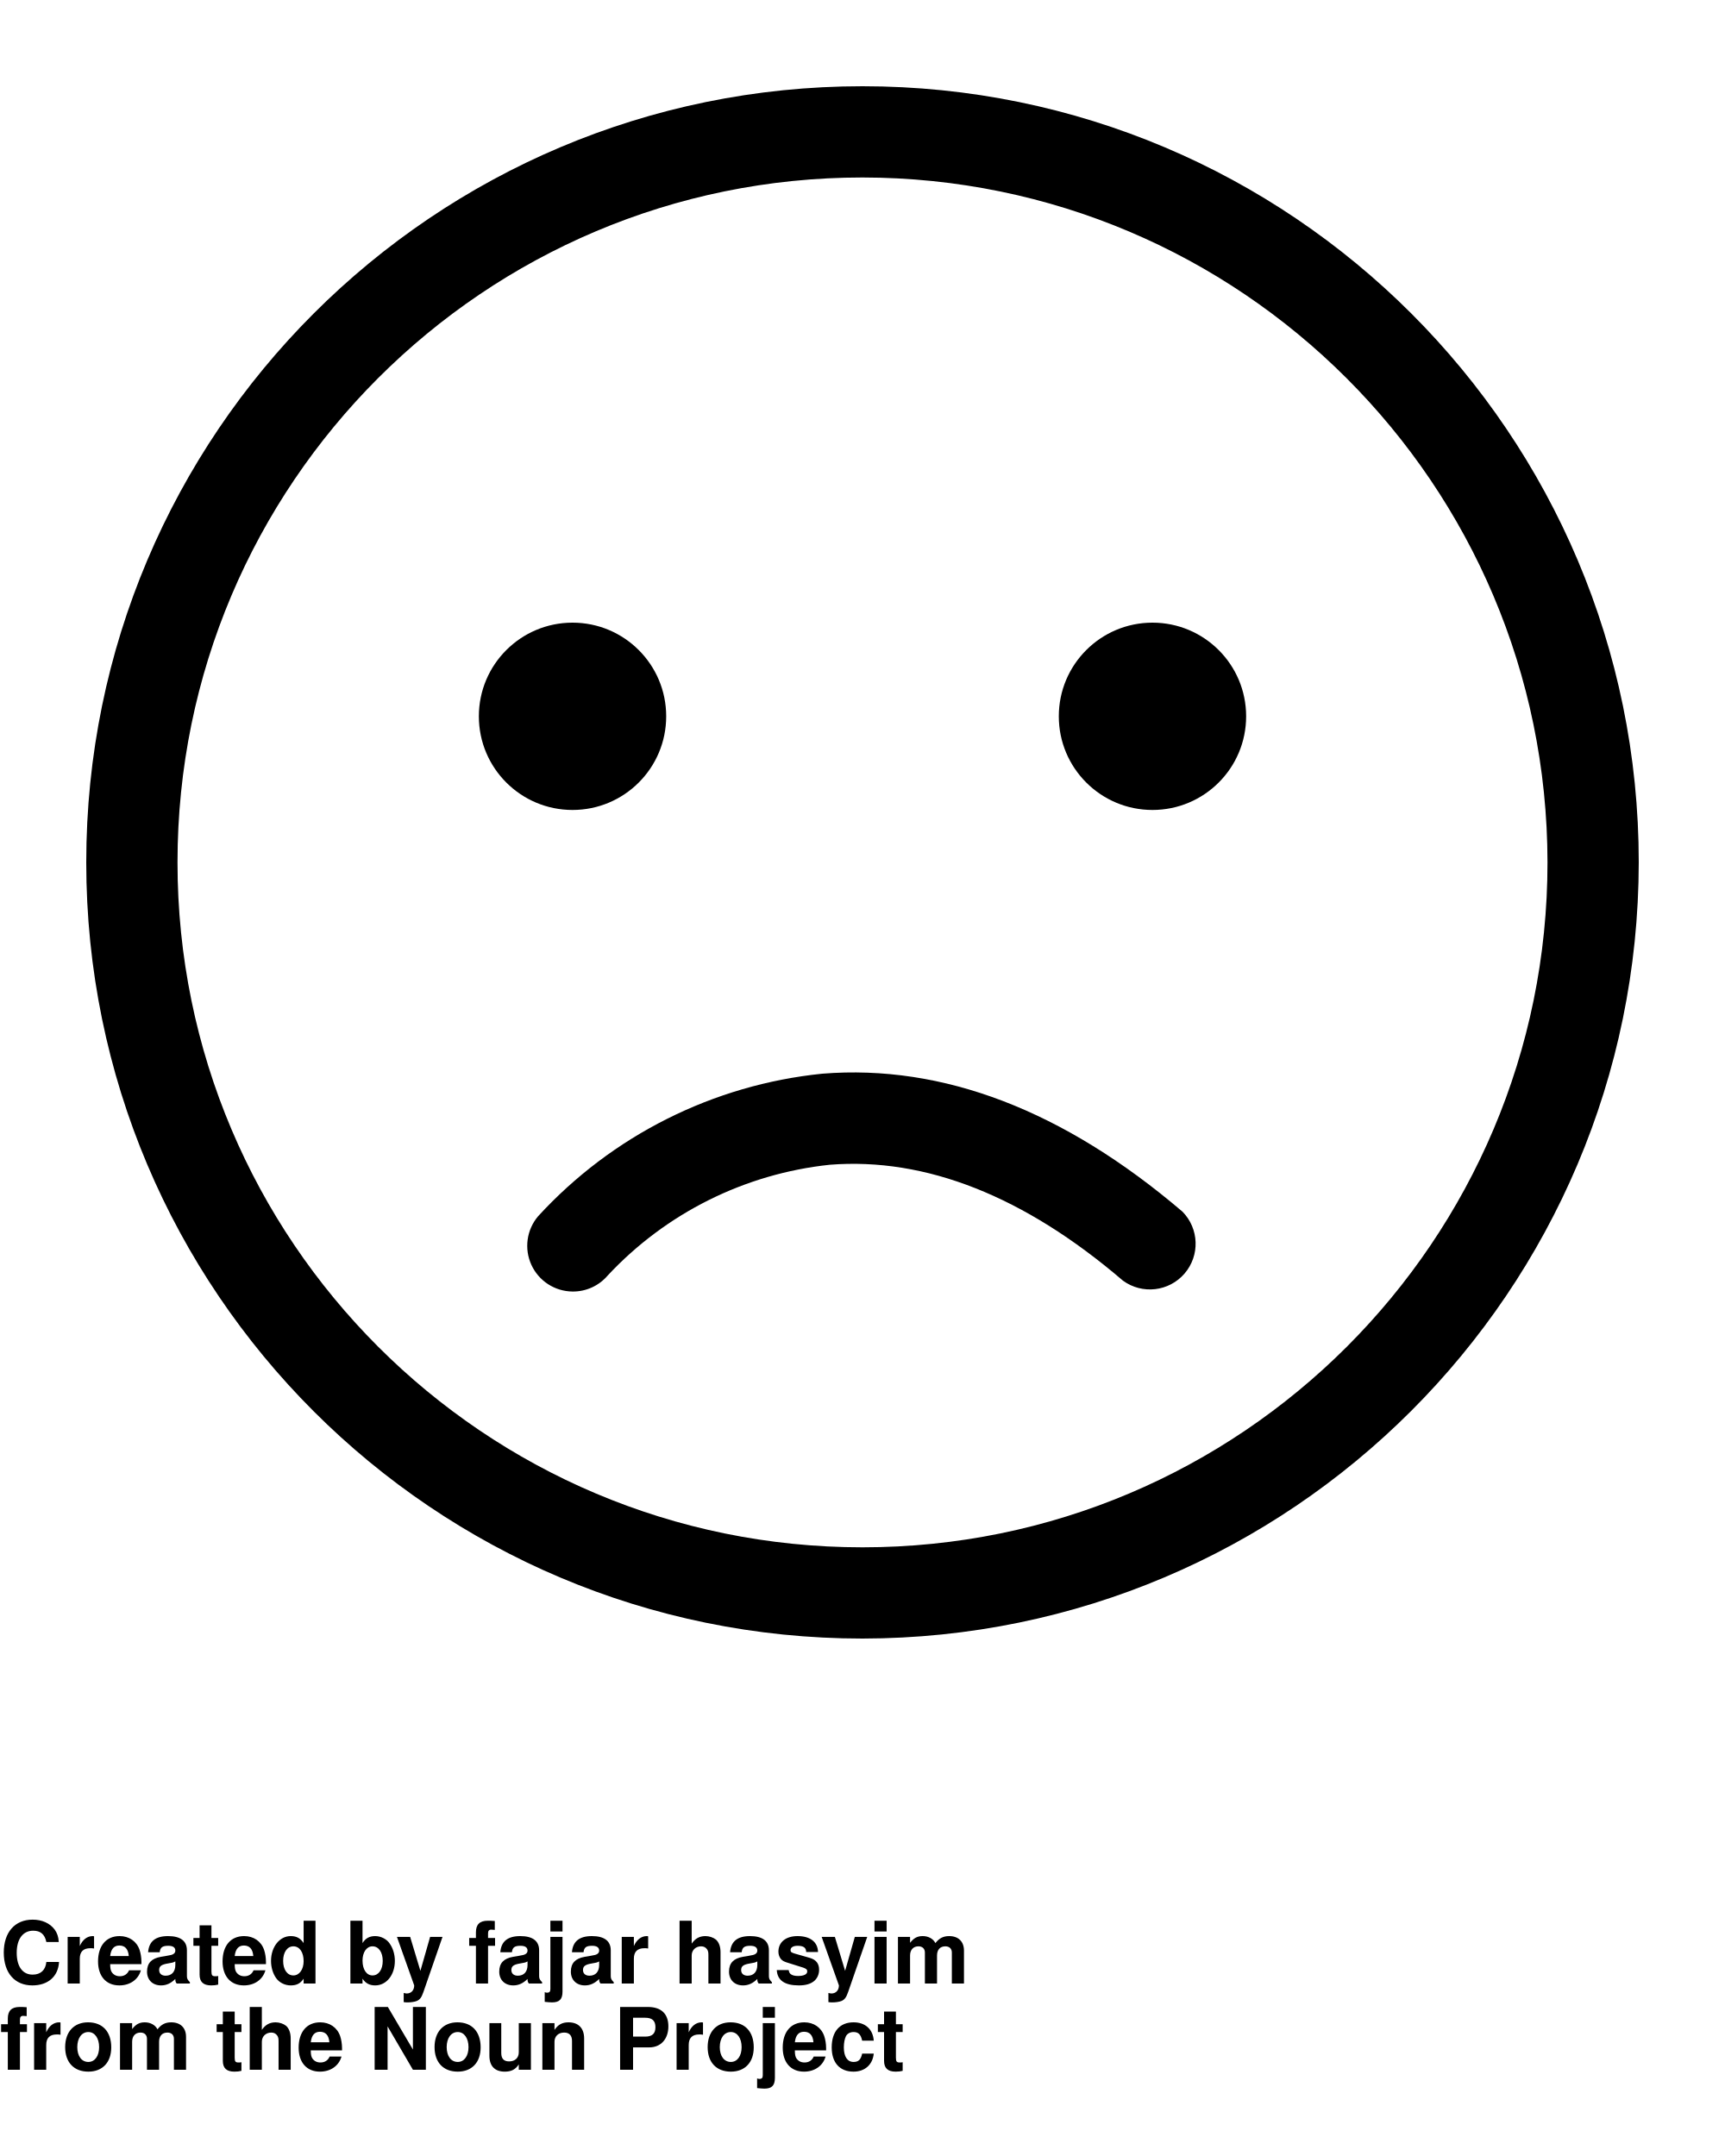
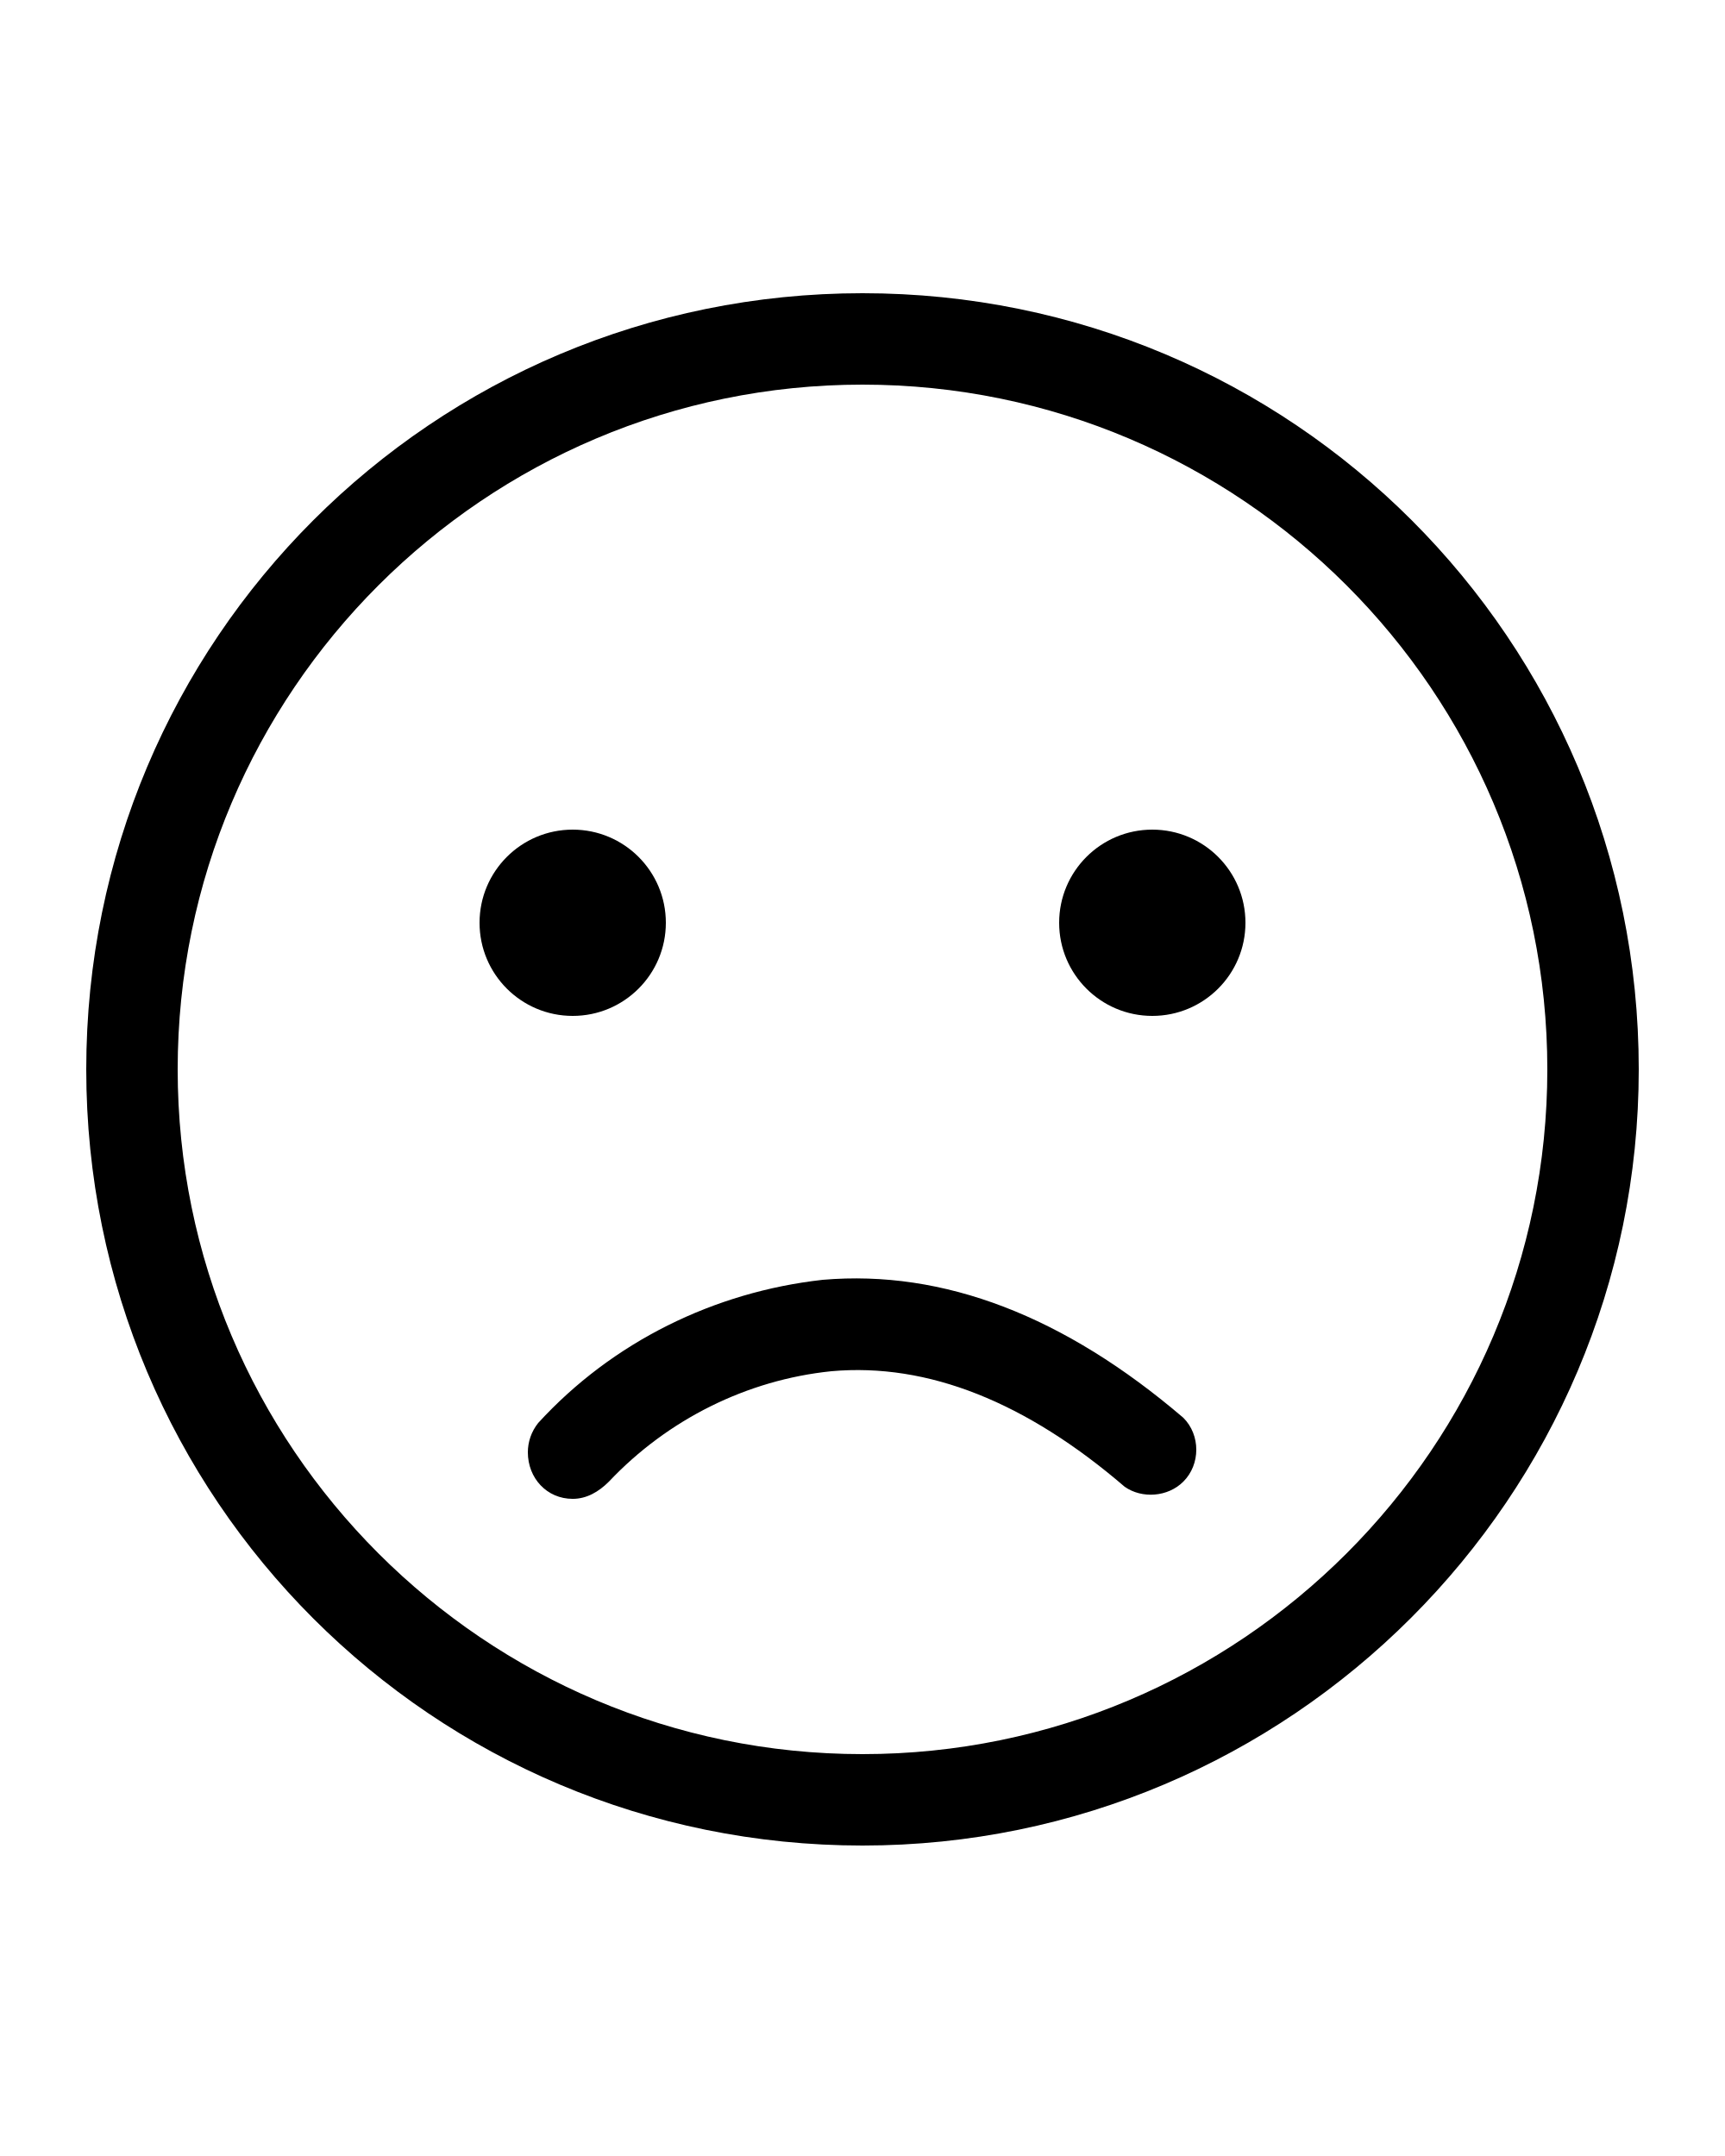
- <svg xmlns="http://www.w3.org/2000/svg" data-name="Layer 1" viewBox="0 0 100 125" x="0px" y="0px">
-   <path d="M50,95A45,45,0,1,1,95,50,45.05,45.05,0,0,1,50,95Zm0-84.71A39.71,39.71,0,1,0,89.71,50,39.75,39.75,0,0,0,50,10.29Z" />
-   <circle cx="33.19" cy="41.53" r="5.43" />
-   <circle cx="66.81" cy="41.53" r="5.43" />
-   <path d="M33.19,74.88a2.65,2.65,0,0,1-2-4.36,25.9,25.9,0,0,1,16.48-8.27c7-.56,14,2.13,20.88,8a2.65,2.65,0,0,1-3.45,4c-5.72-4.9-11.44-7.16-17-6.72a20.57,20.57,0,0,0-12.87,6.42A2.64,2.64,0,0,1,33.19,74.88Z" />
-   <text x="0" y="115" fill="#000000" font-size="5px" font-weight="bold" font-family="'Helvetica Neue', Helvetica, Arial-Unicode, Arial, Sans-serif">Created by fajar hasyim</text>
-   <text x="0" y="120" fill="#000000" font-size="5px" font-weight="bold" font-family="'Helvetica Neue', Helvetica, Arial-Unicode, Arial, Sans-serif">from the Noun Project</text>
+ <svg xmlns="http://www.w3.org/2000/svg" version="1.1" id="Layer_1" x="0px" y="0px" viewBox="0 0 100 125" style="enable-background:new 0 0 100 125;" xml:space="preserve">
+   <path d="M50,107C25.1,107,5,86.9,5,62s20.1-45,45-45s45,20.1,45,45C95,86.8,74.8,107,50,107z M50,22.3c-21.9,0-39.7,17.8-39.7,39.7  s17.8,39.7,39.7,39.7S89.7,83.9,89.7,62l0,0C89.7,40.1,71.9,22.3,50,22.3z" />
+   <circle cx="33.2" cy="53.5" r="5.4" />
+   <circle cx="66.8" cy="53.5" r="5.4" />
+   <path d="M33.2,86.9c-1.5,0-2.6-1.2-2.6-2.7c0-0.6,0.2-1.2,0.6-1.7c4.3-4.7,10.2-7.6,16.5-8.3c7-0.6,14,2.1,20.9,8c1,1,1,2.7,0,3.7  c-0.9,0.9-2.4,1-3.4,0.3c-5.7-4.9-11.4-7.2-17-6.7c-4.9,0.5-9.5,2.8-12.9,6.4C34.7,86.5,34,86.9,33.2,86.9z" />
</svg>
